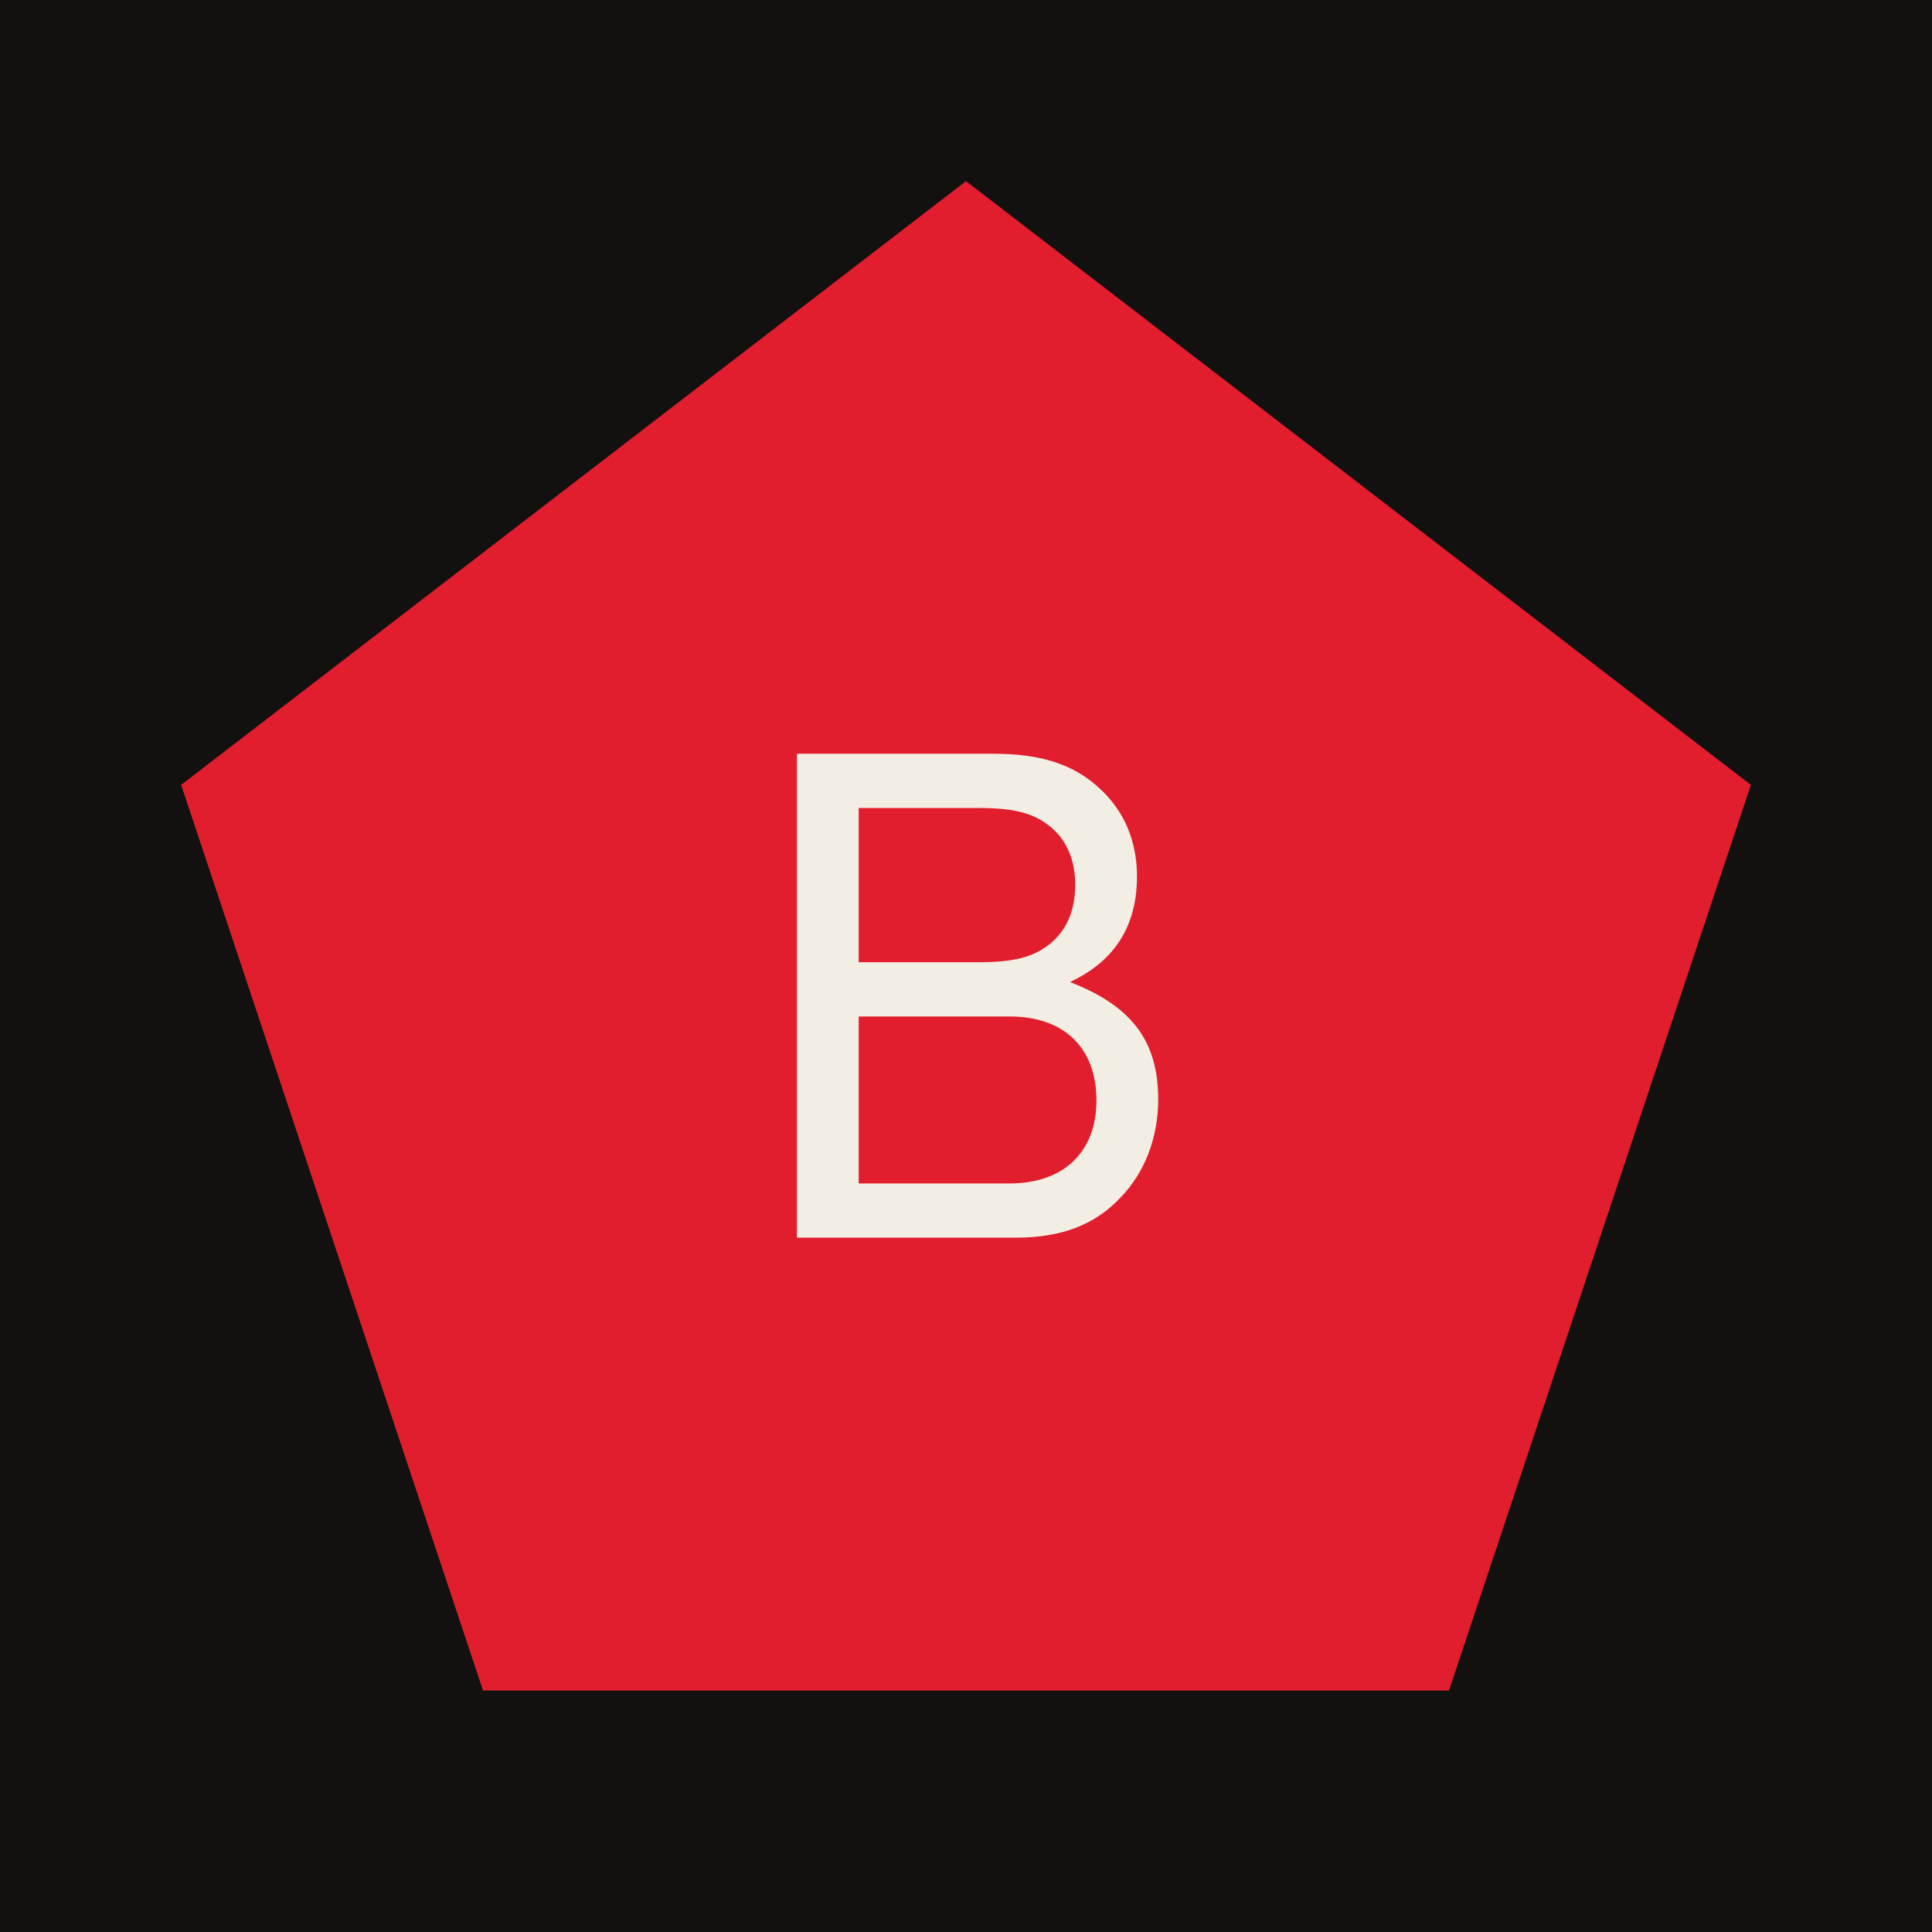
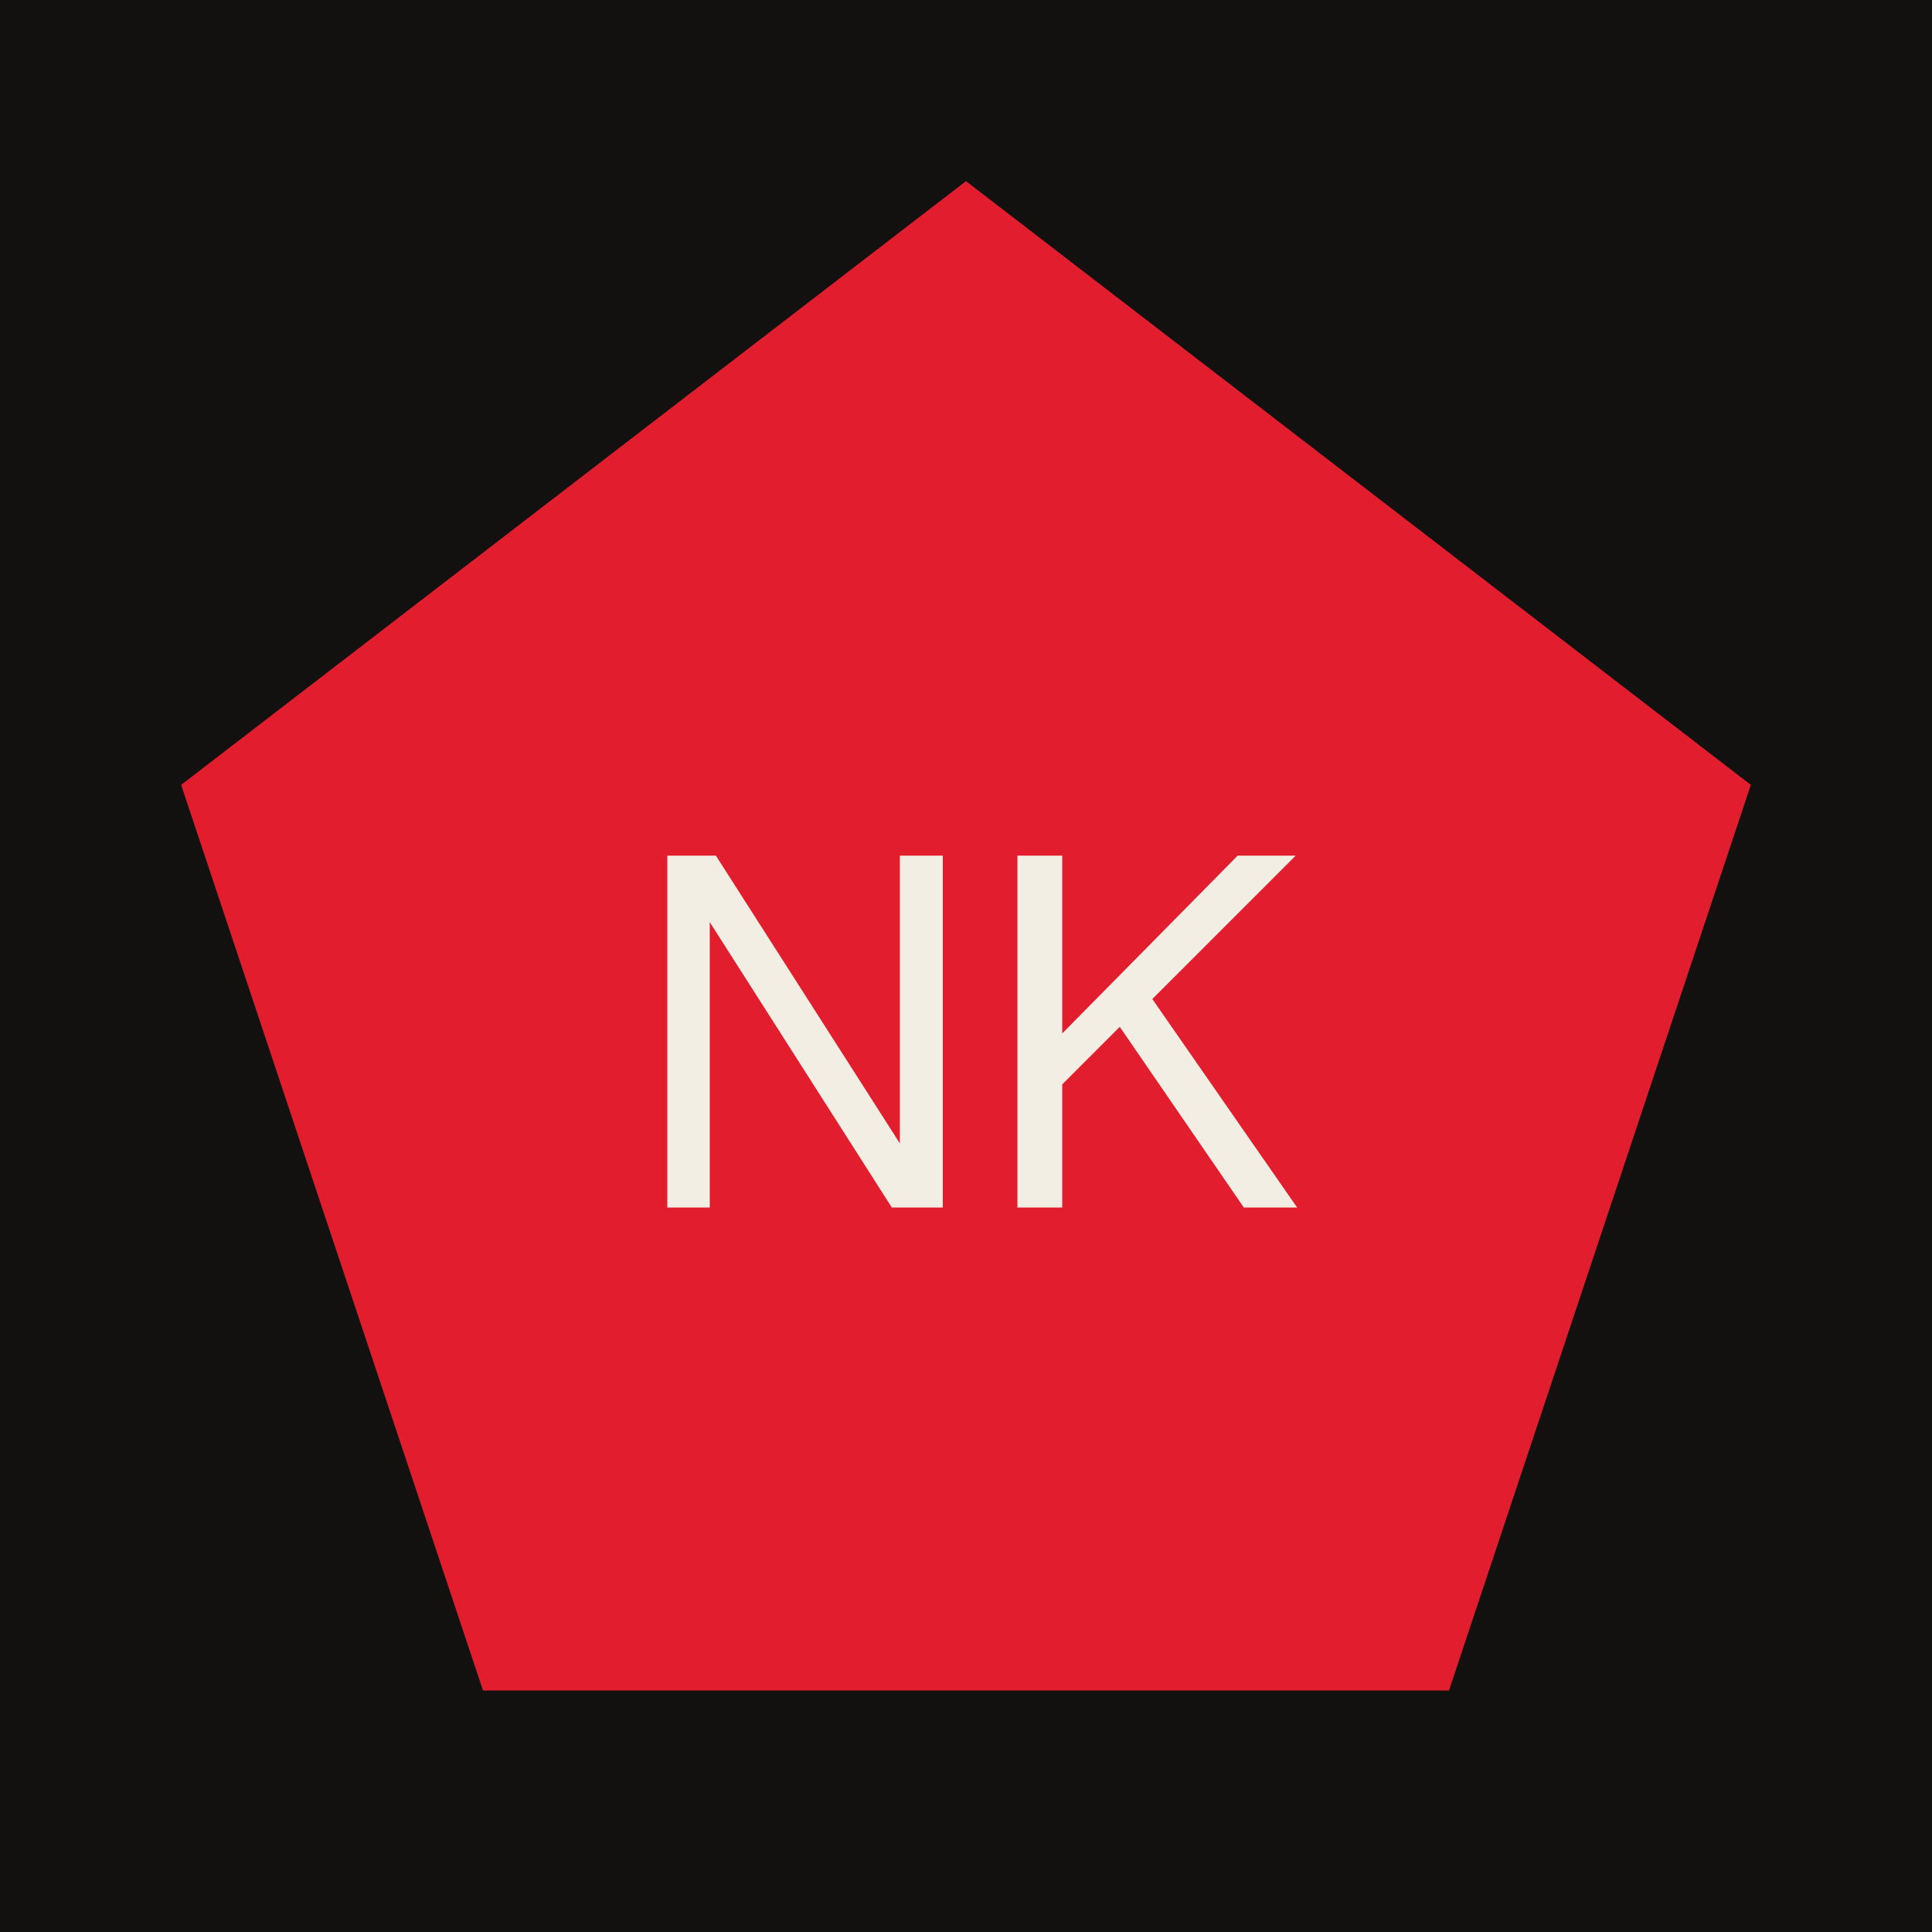
<svg xmlns="http://www.w3.org/2000/svg" viewBox="0 0 64 64">
  <rect width="64" height="64" fill="#121110" />
  <polygon points="32,6 58,26 48,56 16,56 6,26" fill="#e11d2e" />
-   <text x="32" y="41" text-anchor="middle" font-size="22" font-family="Arial Black, Helvetica, sans-serif" fill="#f3eee4">B</text>
+   <text x="32" y="40" text-anchor="middle" font-size="16" font-family="Arial Black, Helvetica, sans-serif" fill="#f3eee4">NK</text>
</svg>
